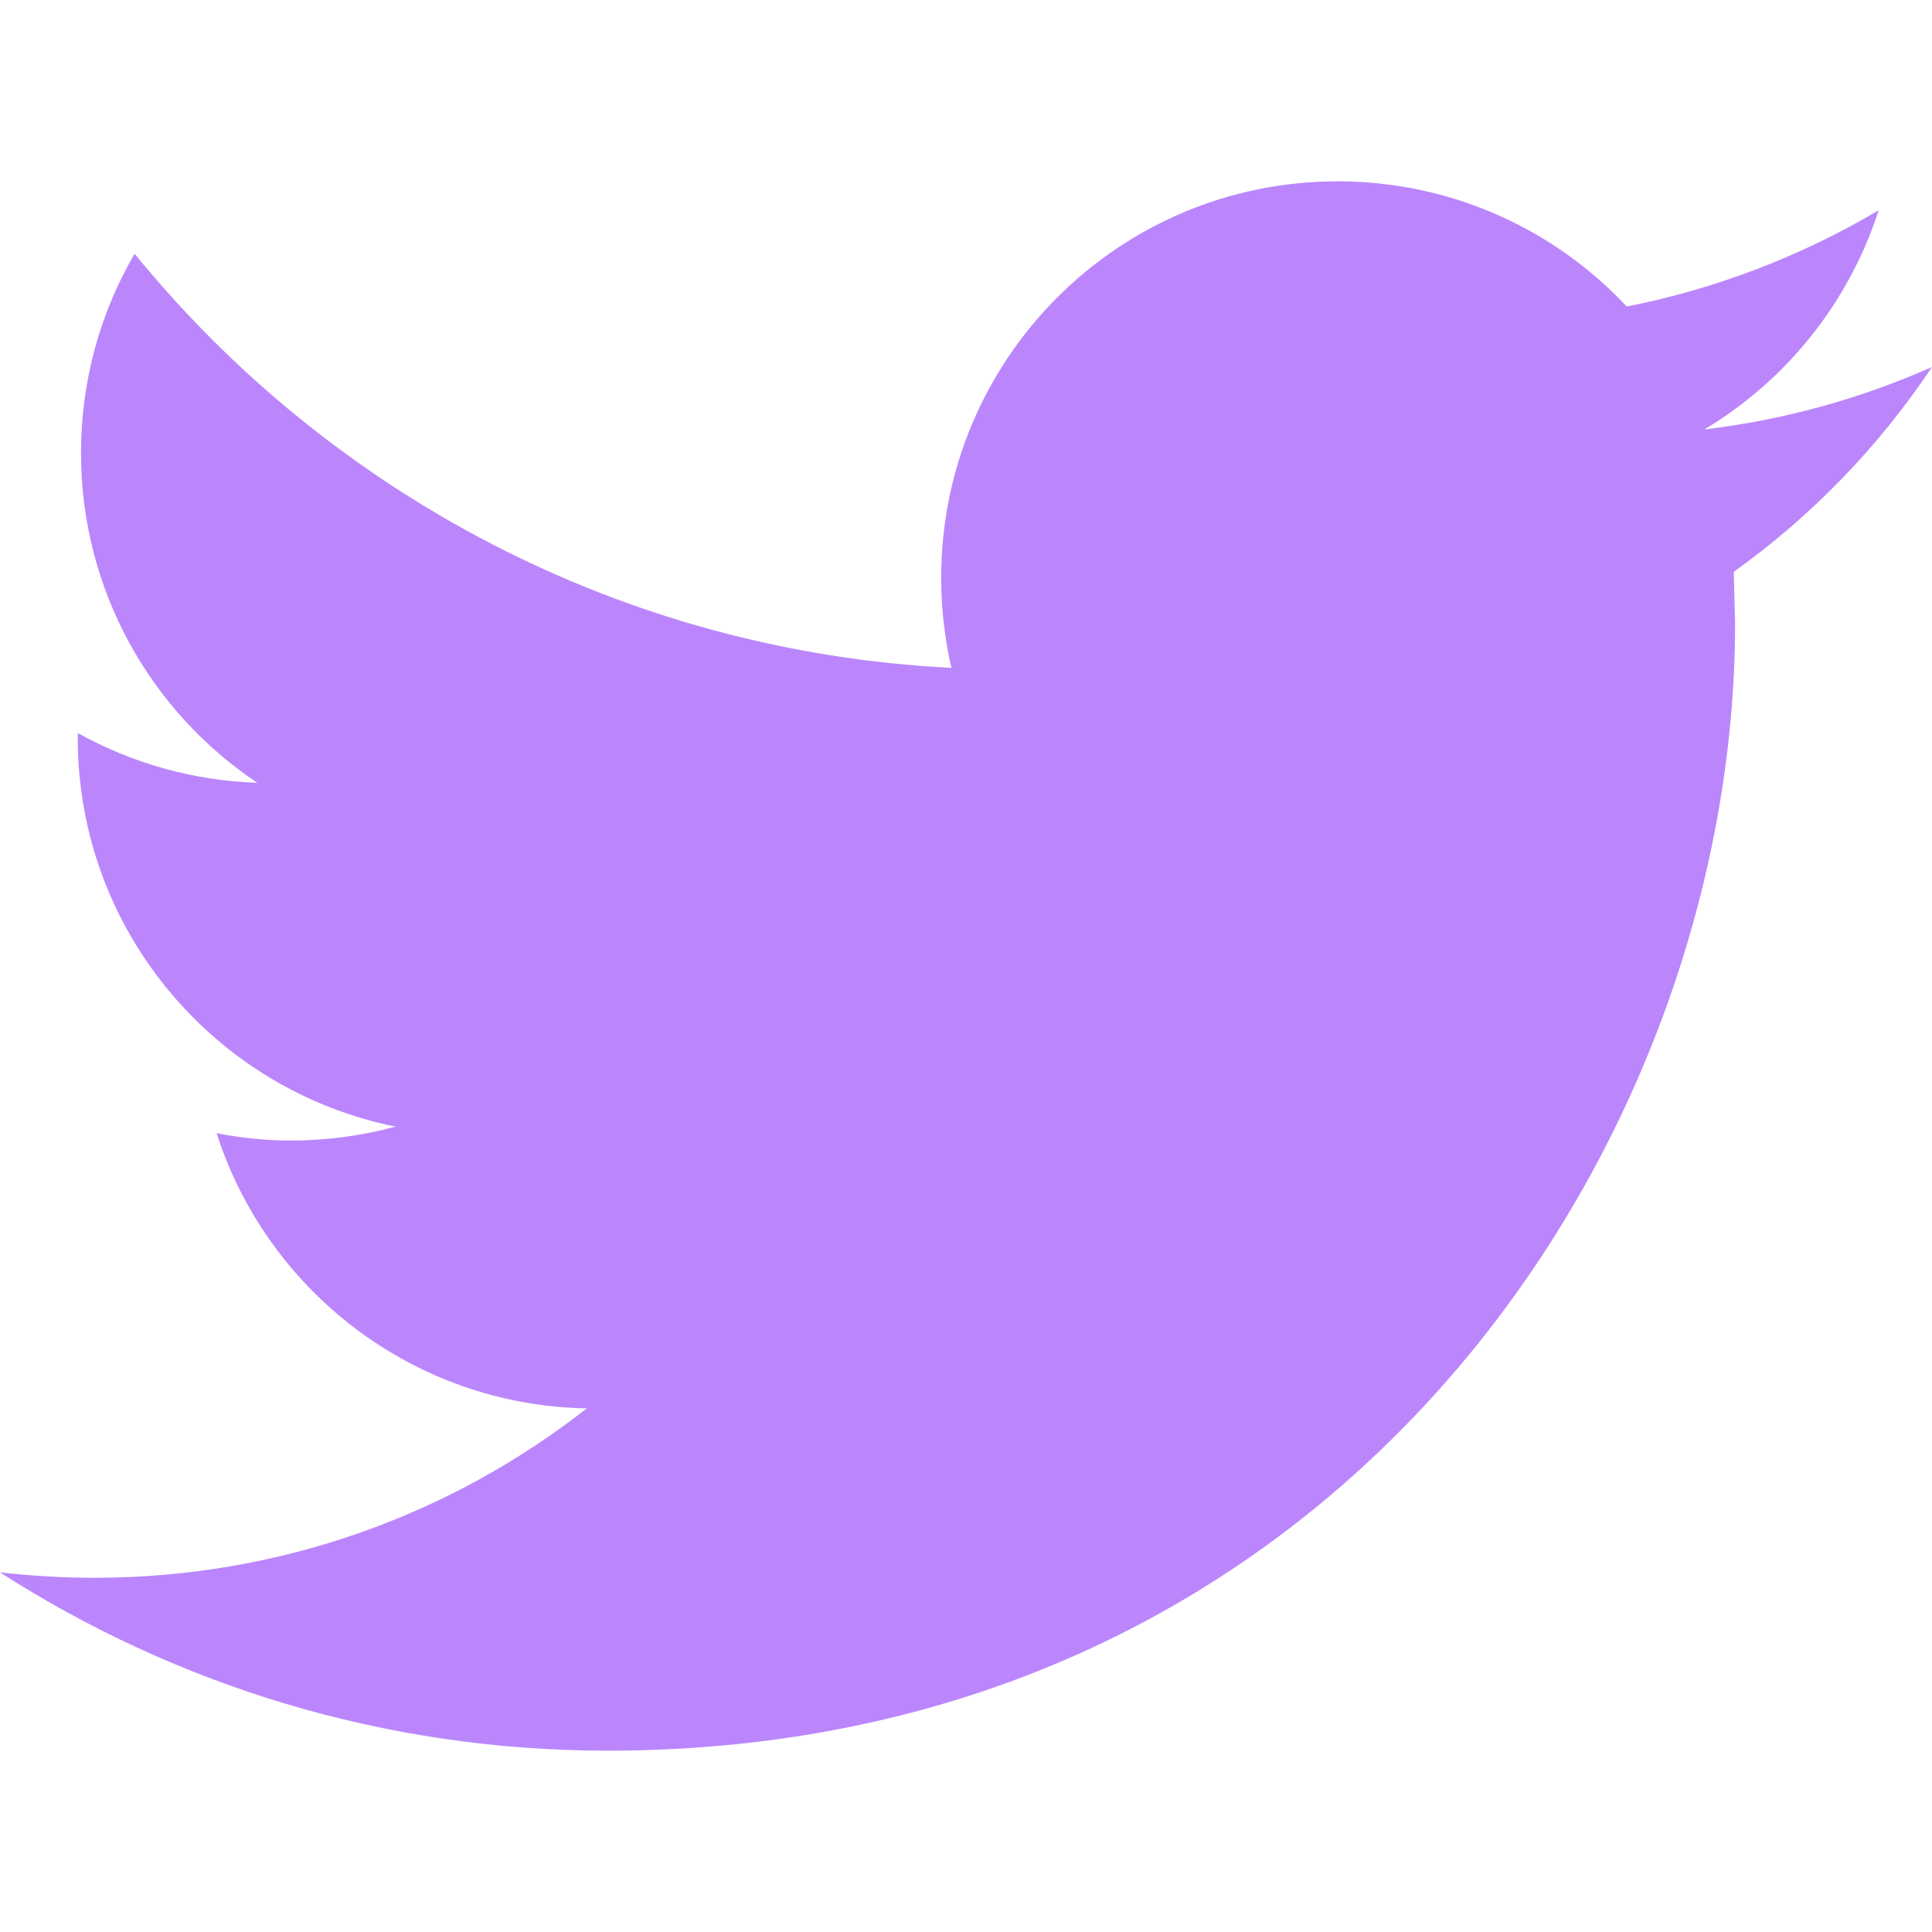
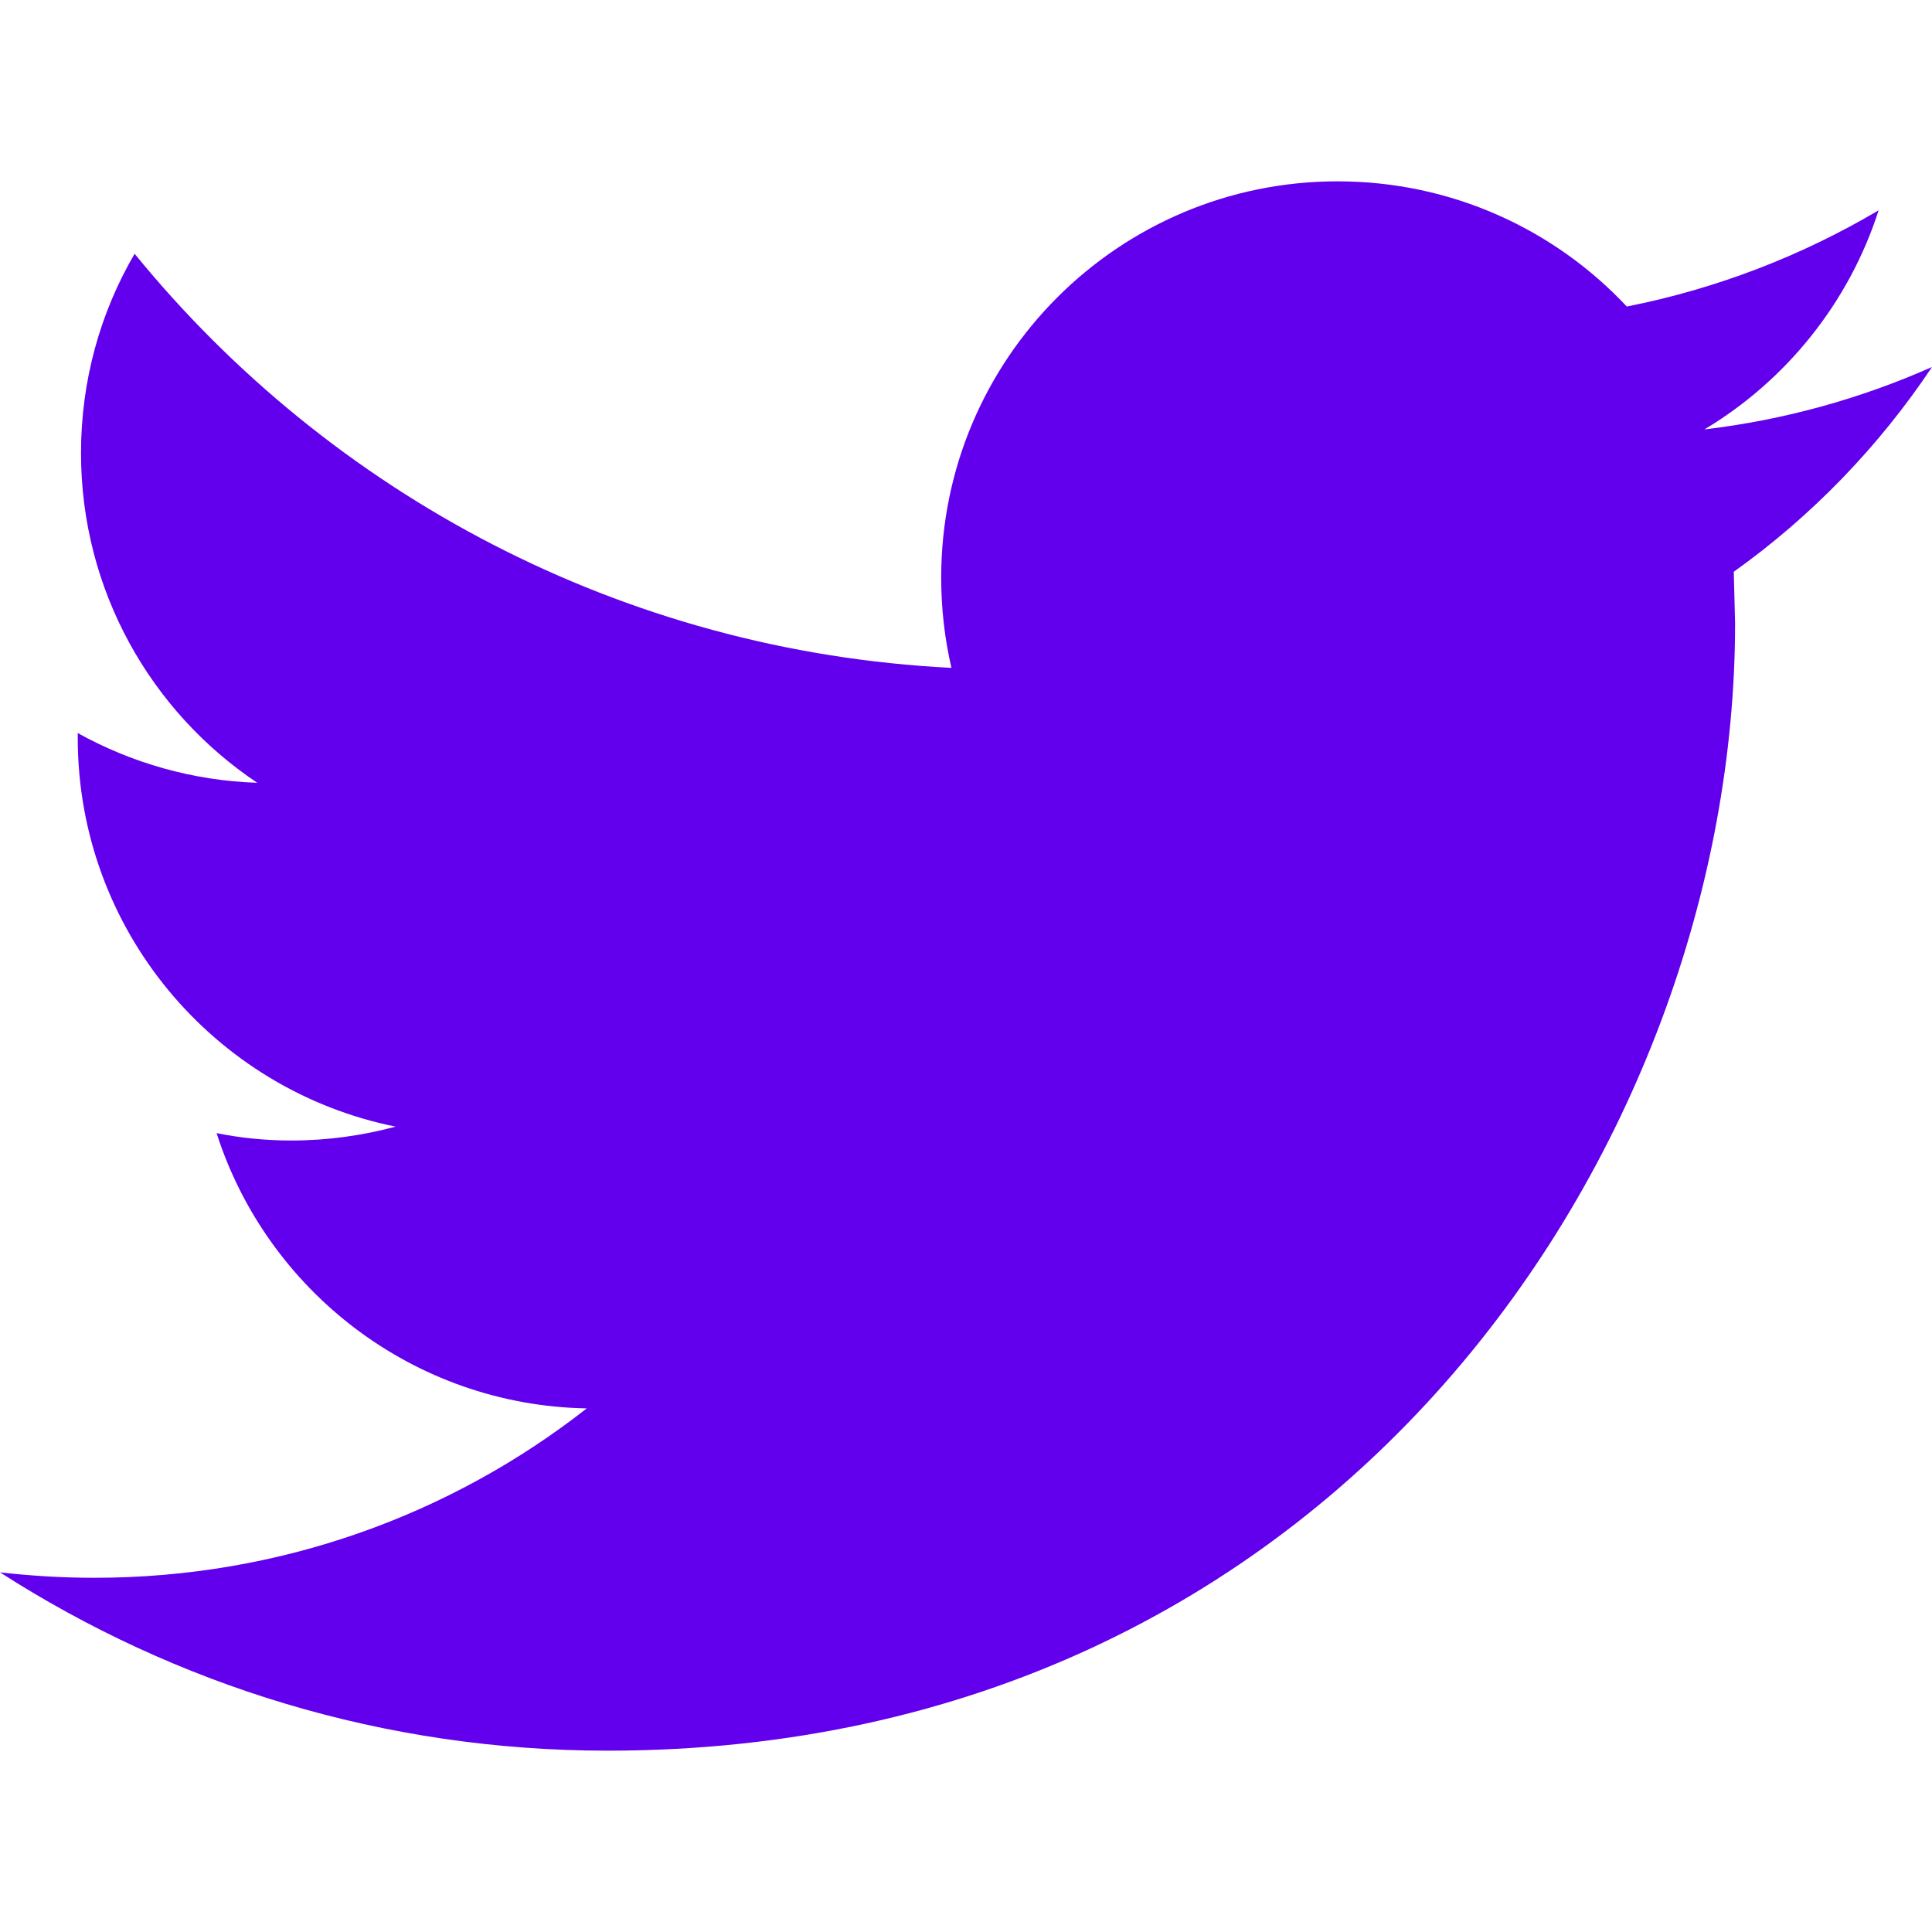
- <svg xmlns="http://www.w3.org/2000/svg" version="1.1" id="Capa_1" x="0px" y="0px" viewBox="0 0 612 612" fill="#bb86fc" style="enable-background:new 0 0 612 612;" xml:space="preserve">
+ <svg xmlns="http://www.w3.org/2000/svg" version="1.1" id="Capa_1" x="0px" y="0px" viewBox="0 0 612 612" fill="#6200ee" style="enable-background:new 0 0 612 612;" xml:space="preserve">
  <g>
    <g>
-       <path style="fill:#bb86fc;" d="M612,116.258c-22.525,9.981-46.694,16.75-72.088,19.772c25.929-15.527,45.777-40.155,55.184-69.411    c-24.322,14.379-51.169,24.82-79.775,30.48c-22.907-24.437-55.49-39.658-91.63-39.658c-69.334,0-125.551,56.217-125.551,125.513    c0,9.828,1.109,19.427,3.251,28.606C197.065,206.32,104.556,156.337,42.641,80.386c-10.823,18.51-16.98,40.078-16.98,63.101    c0,43.559,22.181,81.993,55.835,104.479c-20.575-0.688-39.926-6.348-56.867-15.756v1.568c0,60.806,43.291,111.554,100.693,123.104    c-10.517,2.83-21.607,4.398-33.08,4.398c-8.107,0-15.947-0.803-23.634-2.333c15.985,49.907,62.336,86.199,117.253,87.194    c-42.947,33.654-97.099,53.655-155.916,53.655c-10.134,0-20.116-0.612-29.944-1.721c55.567,35.681,121.536,56.485,192.438,56.485    c230.948,0,357.188-191.291,357.188-357.188l-0.421-16.253C573.872,163.526,595.211,141.422,612,116.258z" />
+       <path style="fill:#6200ee;" d="M612,116.258c-22.525,9.981-46.694,16.75-72.088,19.772c25.929-15.527,45.777-40.155,55.184-69.411    c-24.322,14.379-51.169,24.82-79.775,30.48c-22.907-24.437-55.49-39.658-91.63-39.658c-69.334,0-125.551,56.217-125.551,125.513    c0,9.828,1.109,19.427,3.251,28.606C197.065,206.32,104.556,156.337,42.641,80.386c-10.823,18.51-16.98,40.078-16.98,63.101    c0,43.559,22.181,81.993,55.835,104.479c-20.575-0.688-39.926-6.348-56.867-15.756v1.568c0,60.806,43.291,111.554,100.693,123.104    c-10.517,2.83-21.607,4.398-33.08,4.398c-8.107,0-15.947-0.803-23.634-2.333c15.985,49.907,62.336,86.199,117.253,87.194    c-42.947,33.654-97.099,53.655-155.916,53.655c-10.134,0-20.116-0.612-29.944-1.721c55.567,35.681,121.536,56.485,192.438,56.485    c230.948,0,357.188-191.291,357.188-357.188l-0.421-16.253C573.872,163.526,595.211,141.422,612,116.258z" />
    </g>
  </g>
  <g>
</g>
  <g>
</g>
  <g>
</g>
  <g>
</g>
  <g>
</g>
  <g>
</g>
  <g>
</g>
  <g>
</g>
  <g>
</g>
  <g>
</g>
  <g>
</g>
  <g>
</g>
  <g>
</g>
  <g>
</g>
  <g>
</g>
</svg>
